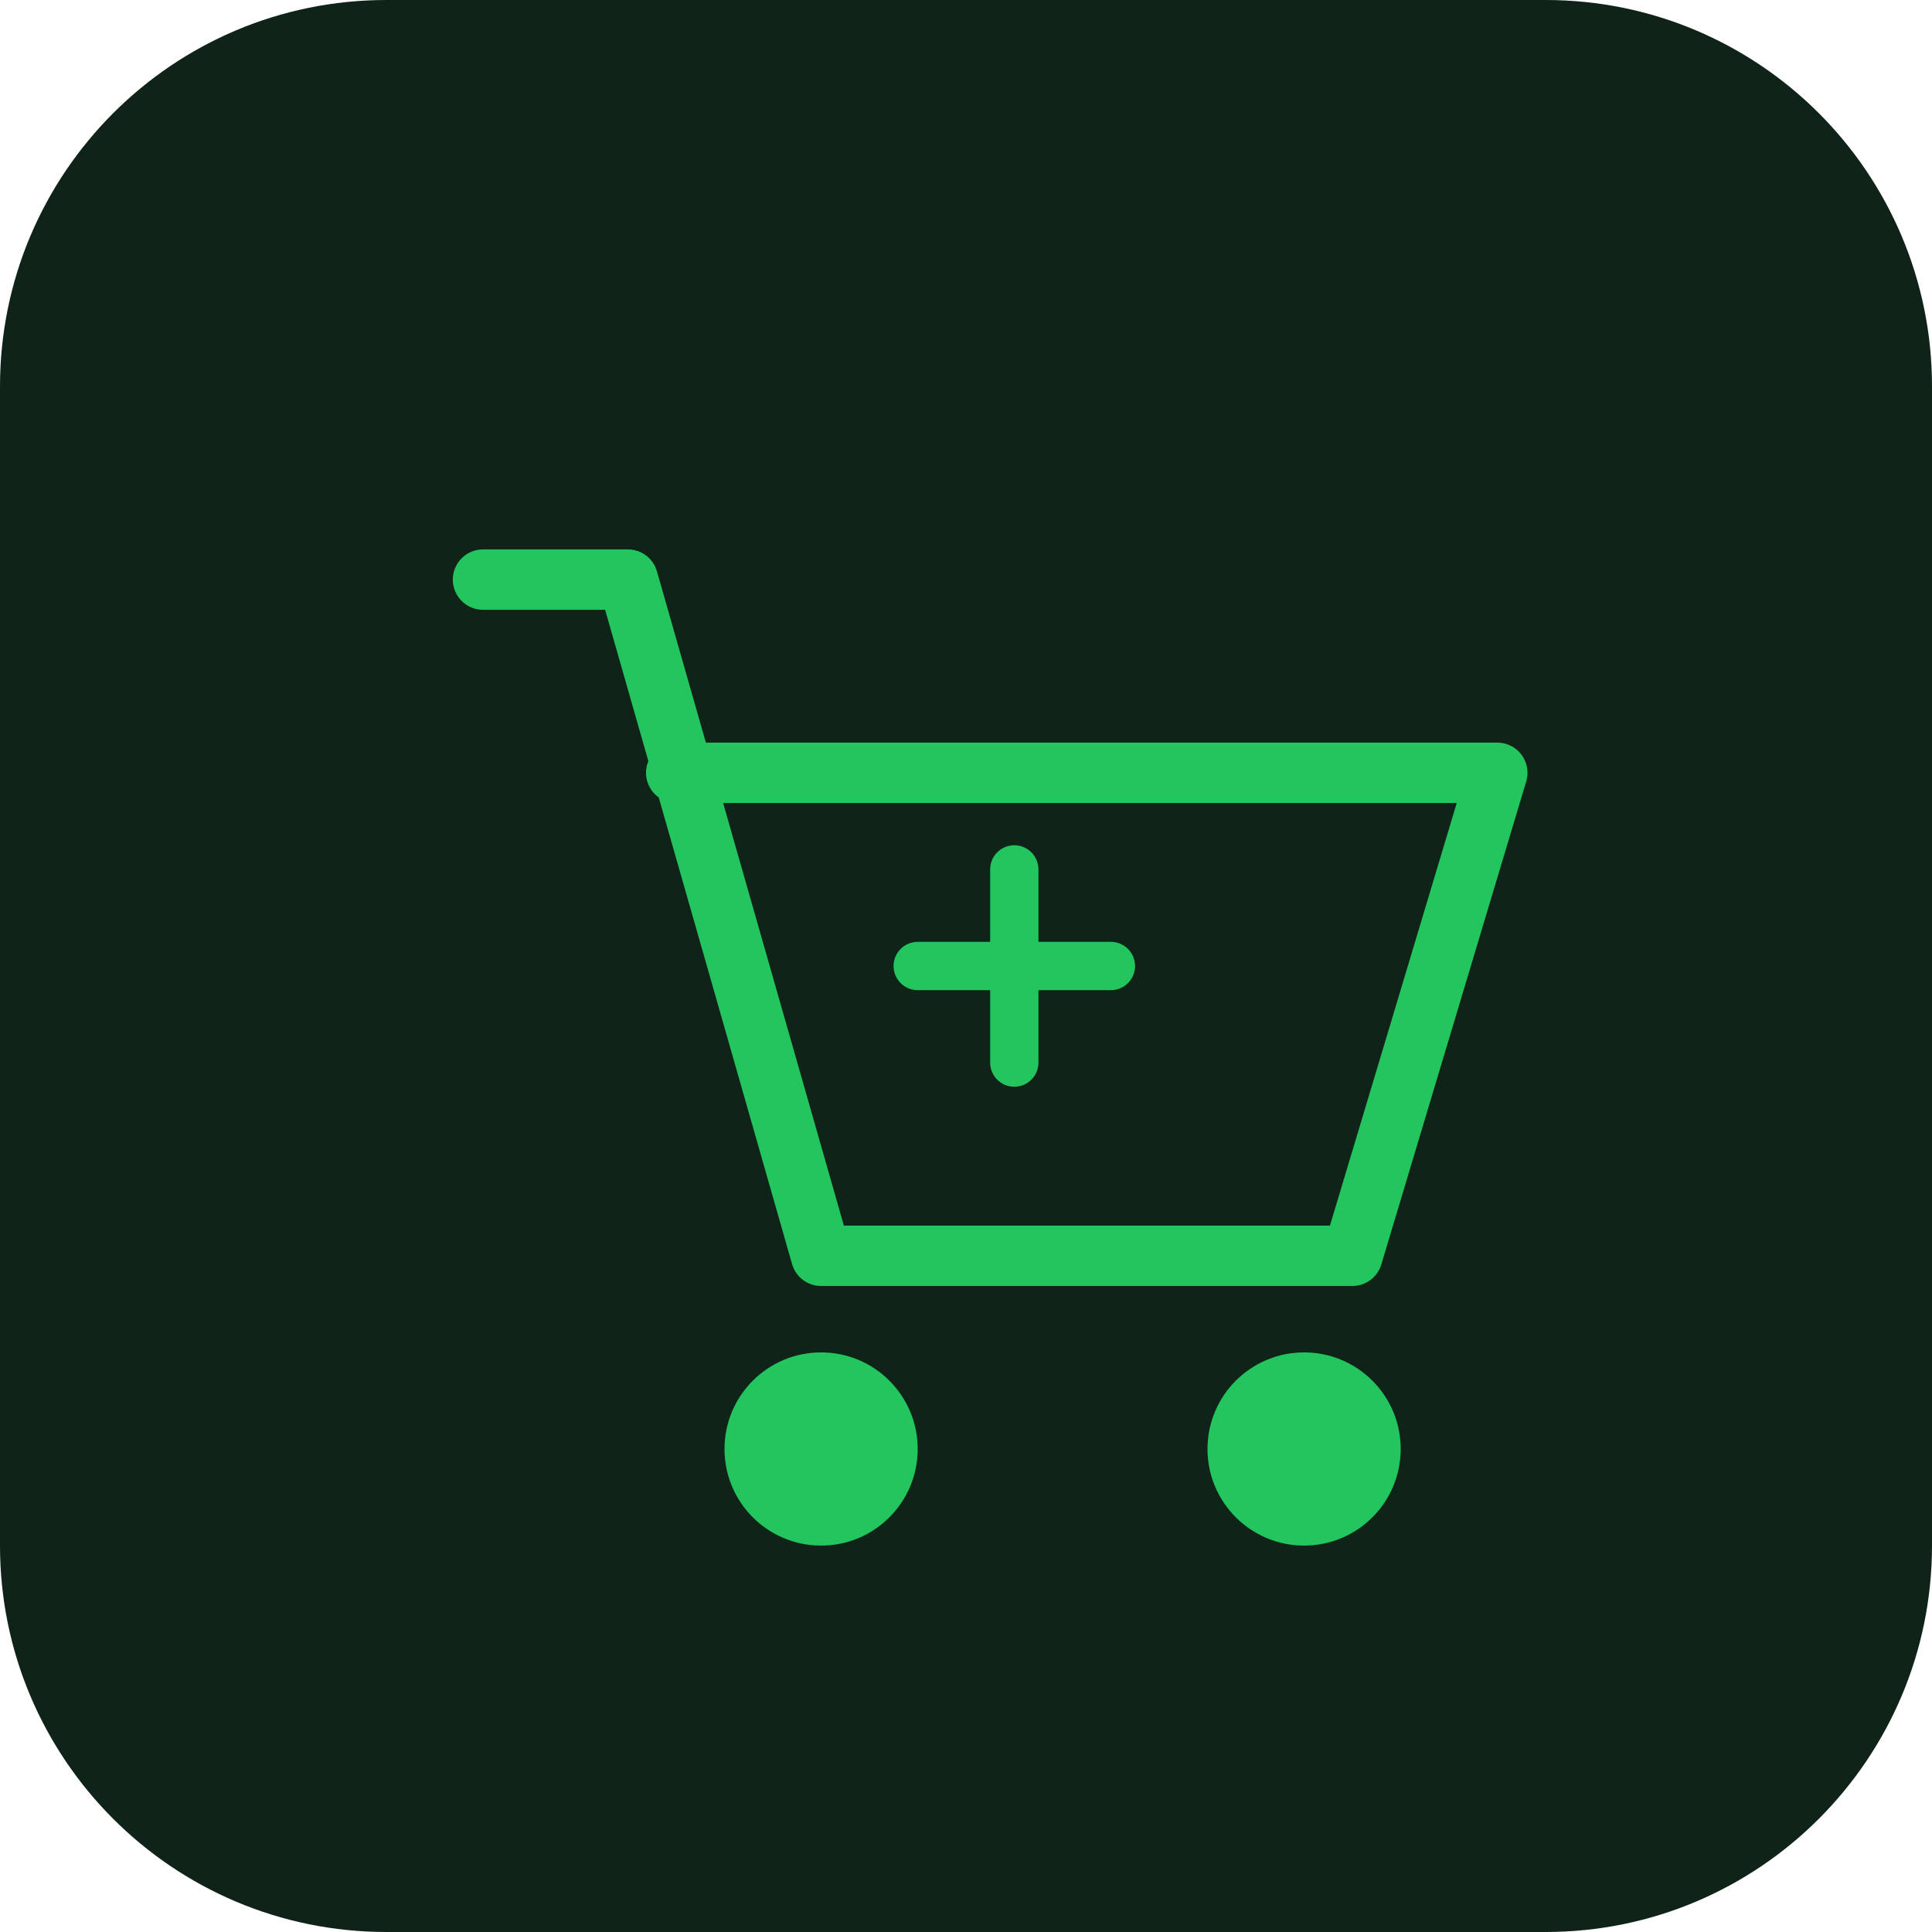
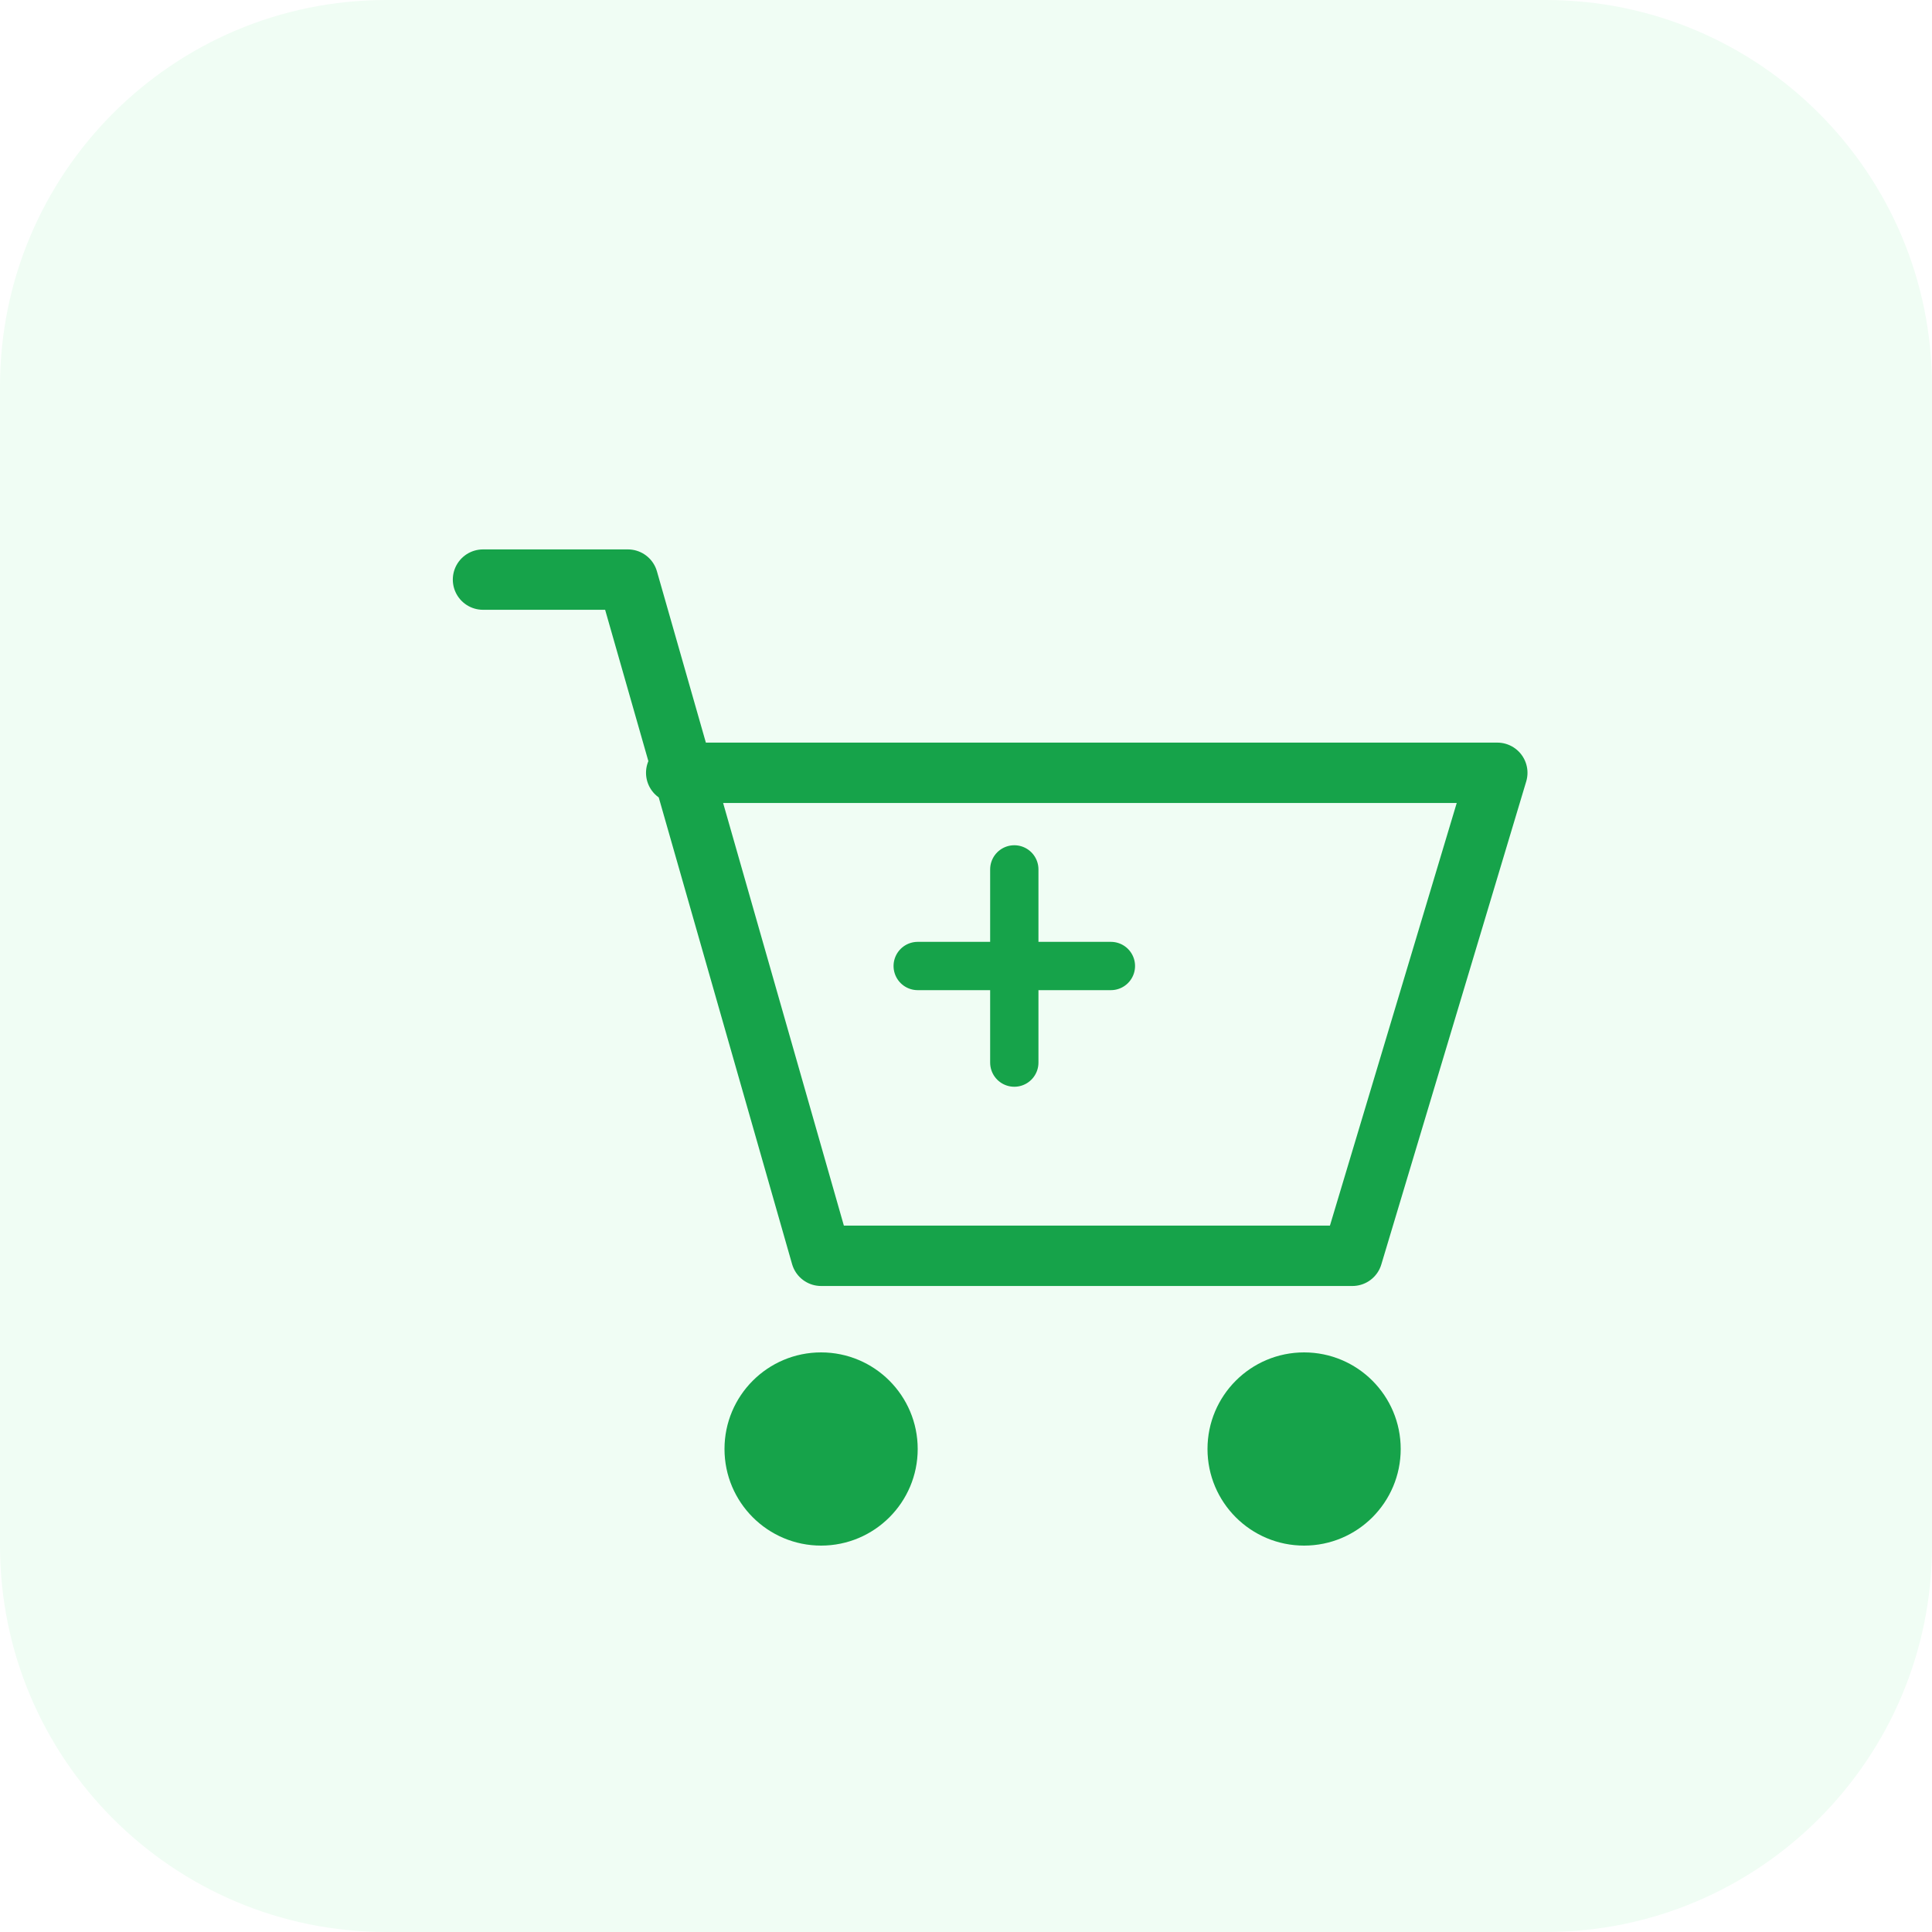
<svg xmlns="http://www.w3.org/2000/svg" viewBox="0 0 80 80" fill="none">
-   <rect width="80" height="80" rx="16" fill="#0f2318" />
-   <path d="M20 24h6l8 28h22l6-20H28" stroke="#22c55e" stroke-width="2.5" stroke-linecap="round" stroke-linejoin="round" />
-   <circle cx="34" cy="60" r="4" fill="#22c55e" />
-   <circle cx="54" cy="60" r="4" fill="#22c55e" />
-   <path d="M38 40h8M42 36v8" stroke="#22c55e" stroke-width="2" stroke-linecap="round" />
+   <rect width="80" height="80" rx="16" fill="#f0fdf4" />
+   <path d="M20 24h6l8 28h22l6-20H28" stroke="#16a34a" stroke-width="2.5" stroke-linecap="round" stroke-linejoin="round" />
+   <circle cx="34" cy="60" r="4" fill="#16a34a" />
+   <circle cx="54" cy="60" r="4" fill="#16a34a" />
+   <path d="M38 40h8M42 36v8" stroke="#16a34a" stroke-width="2" stroke-linecap="round" />
</svg>
